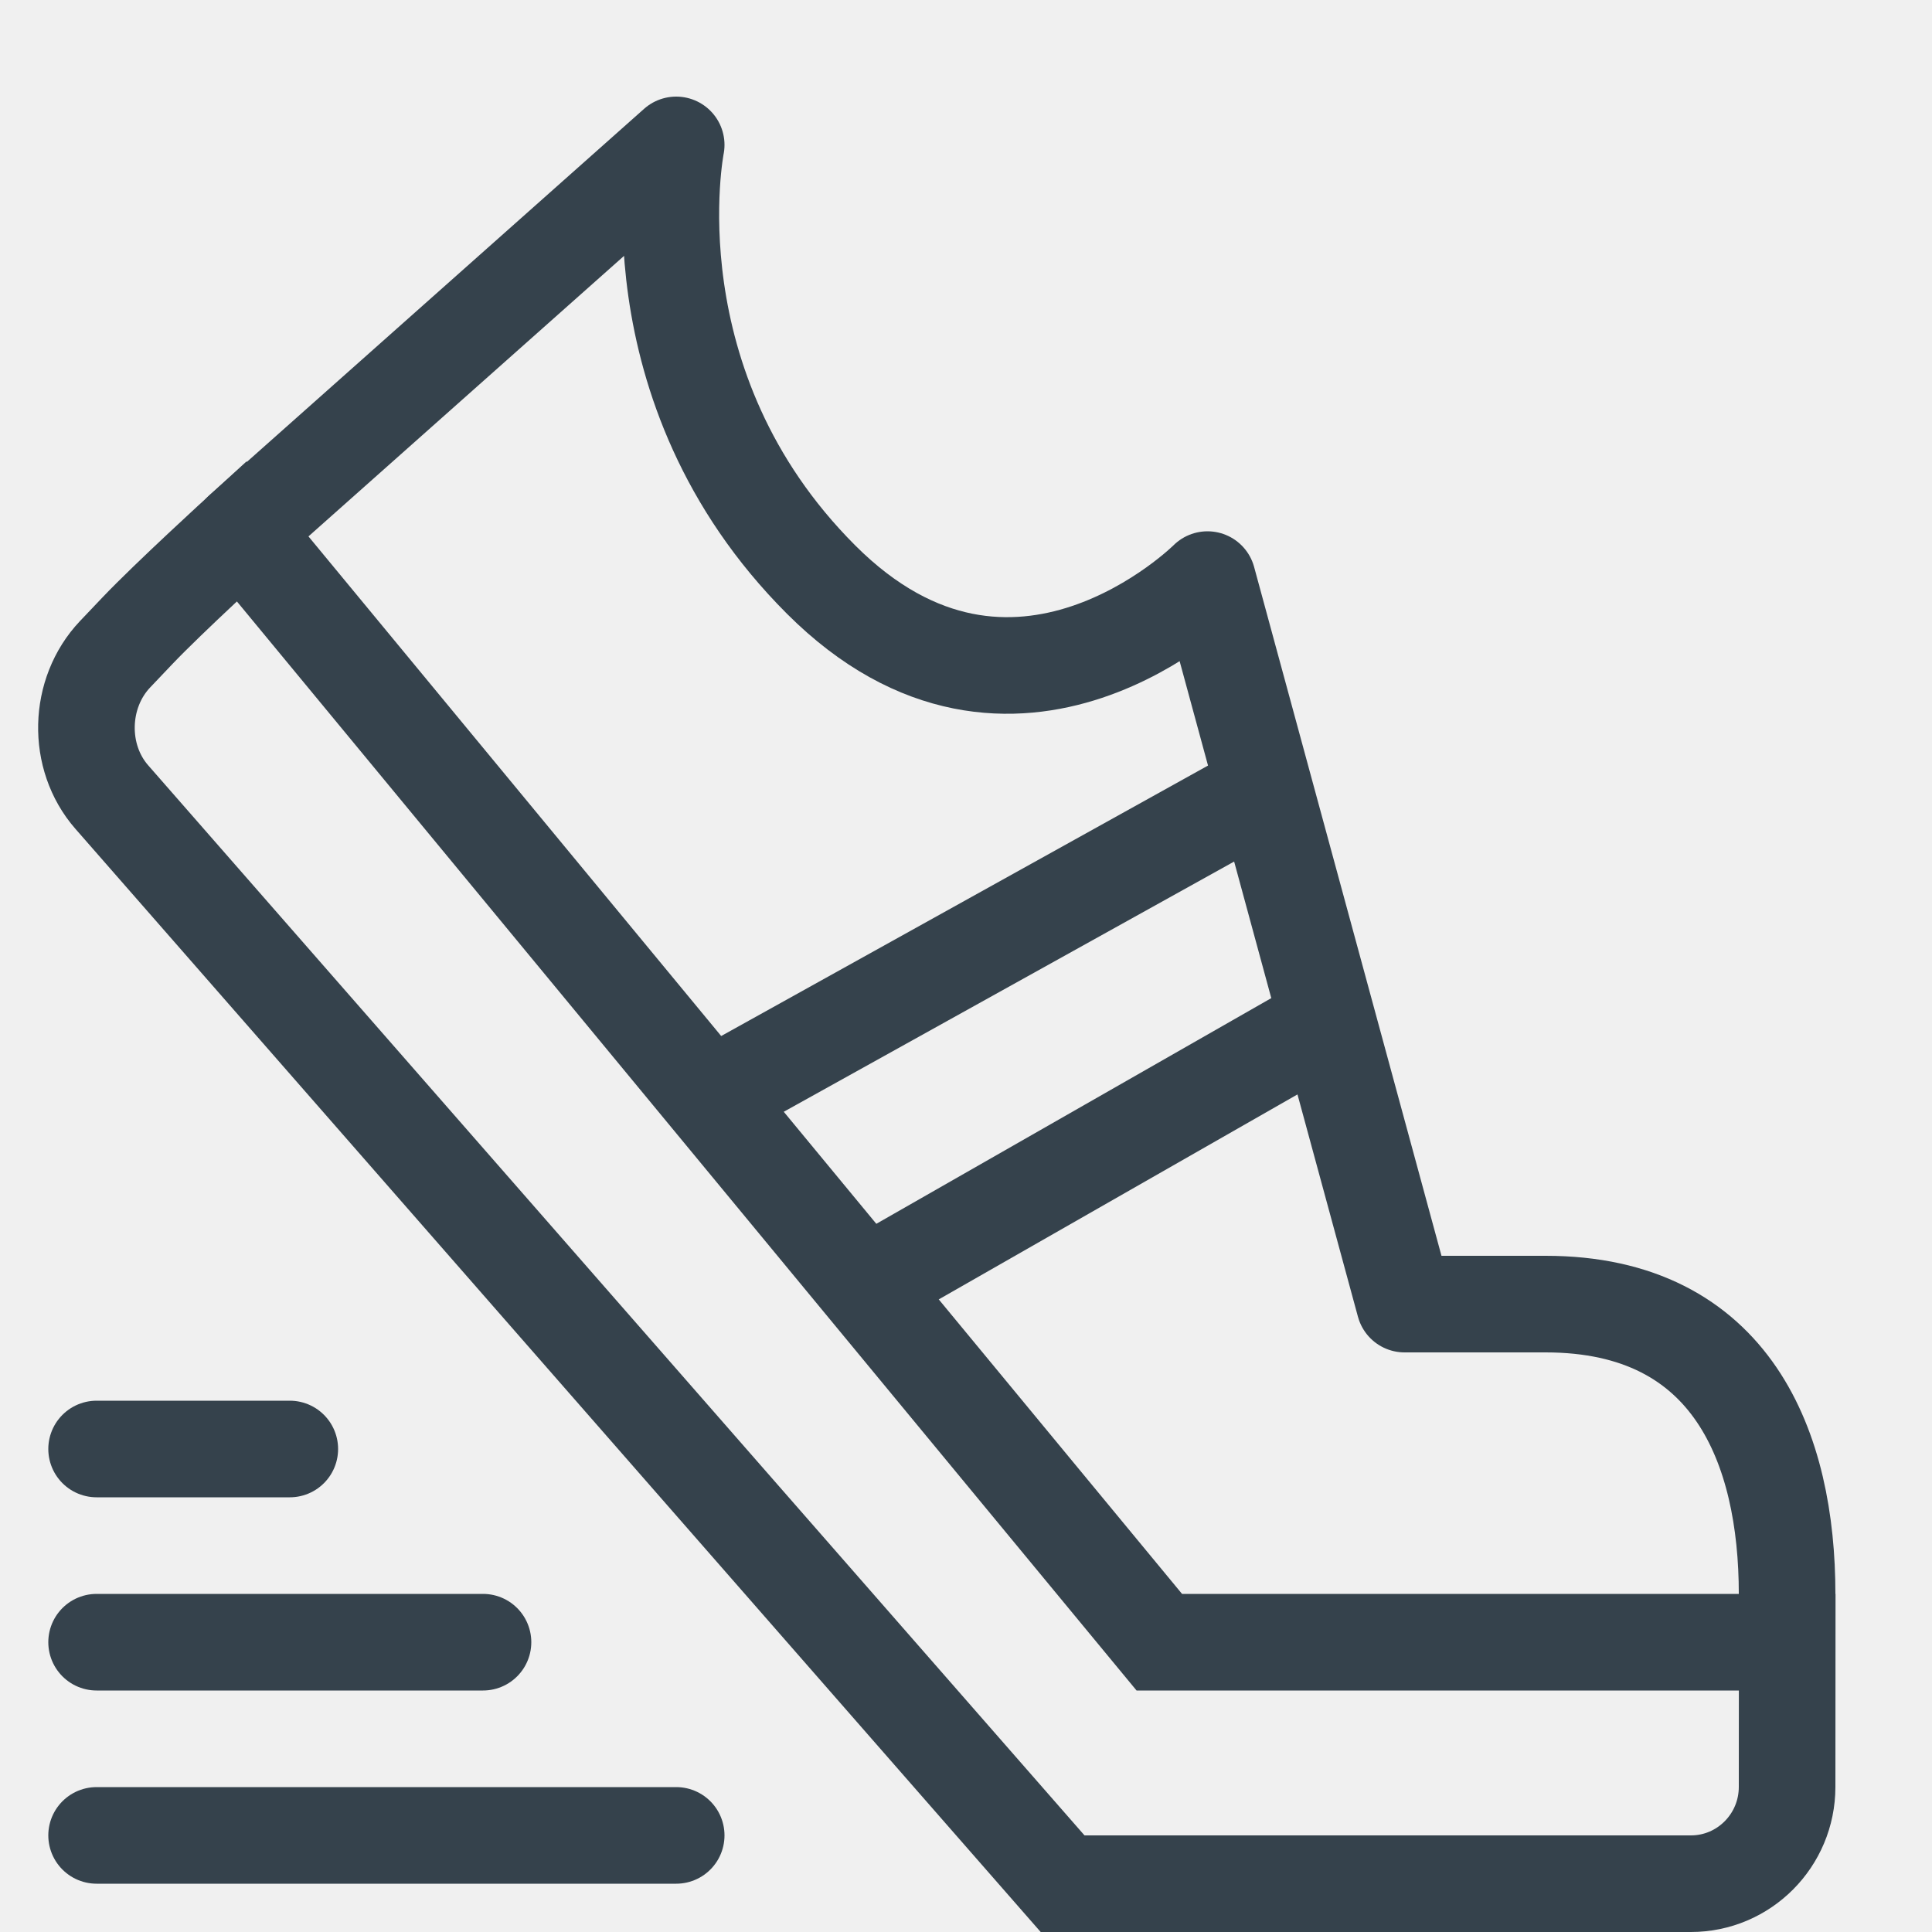
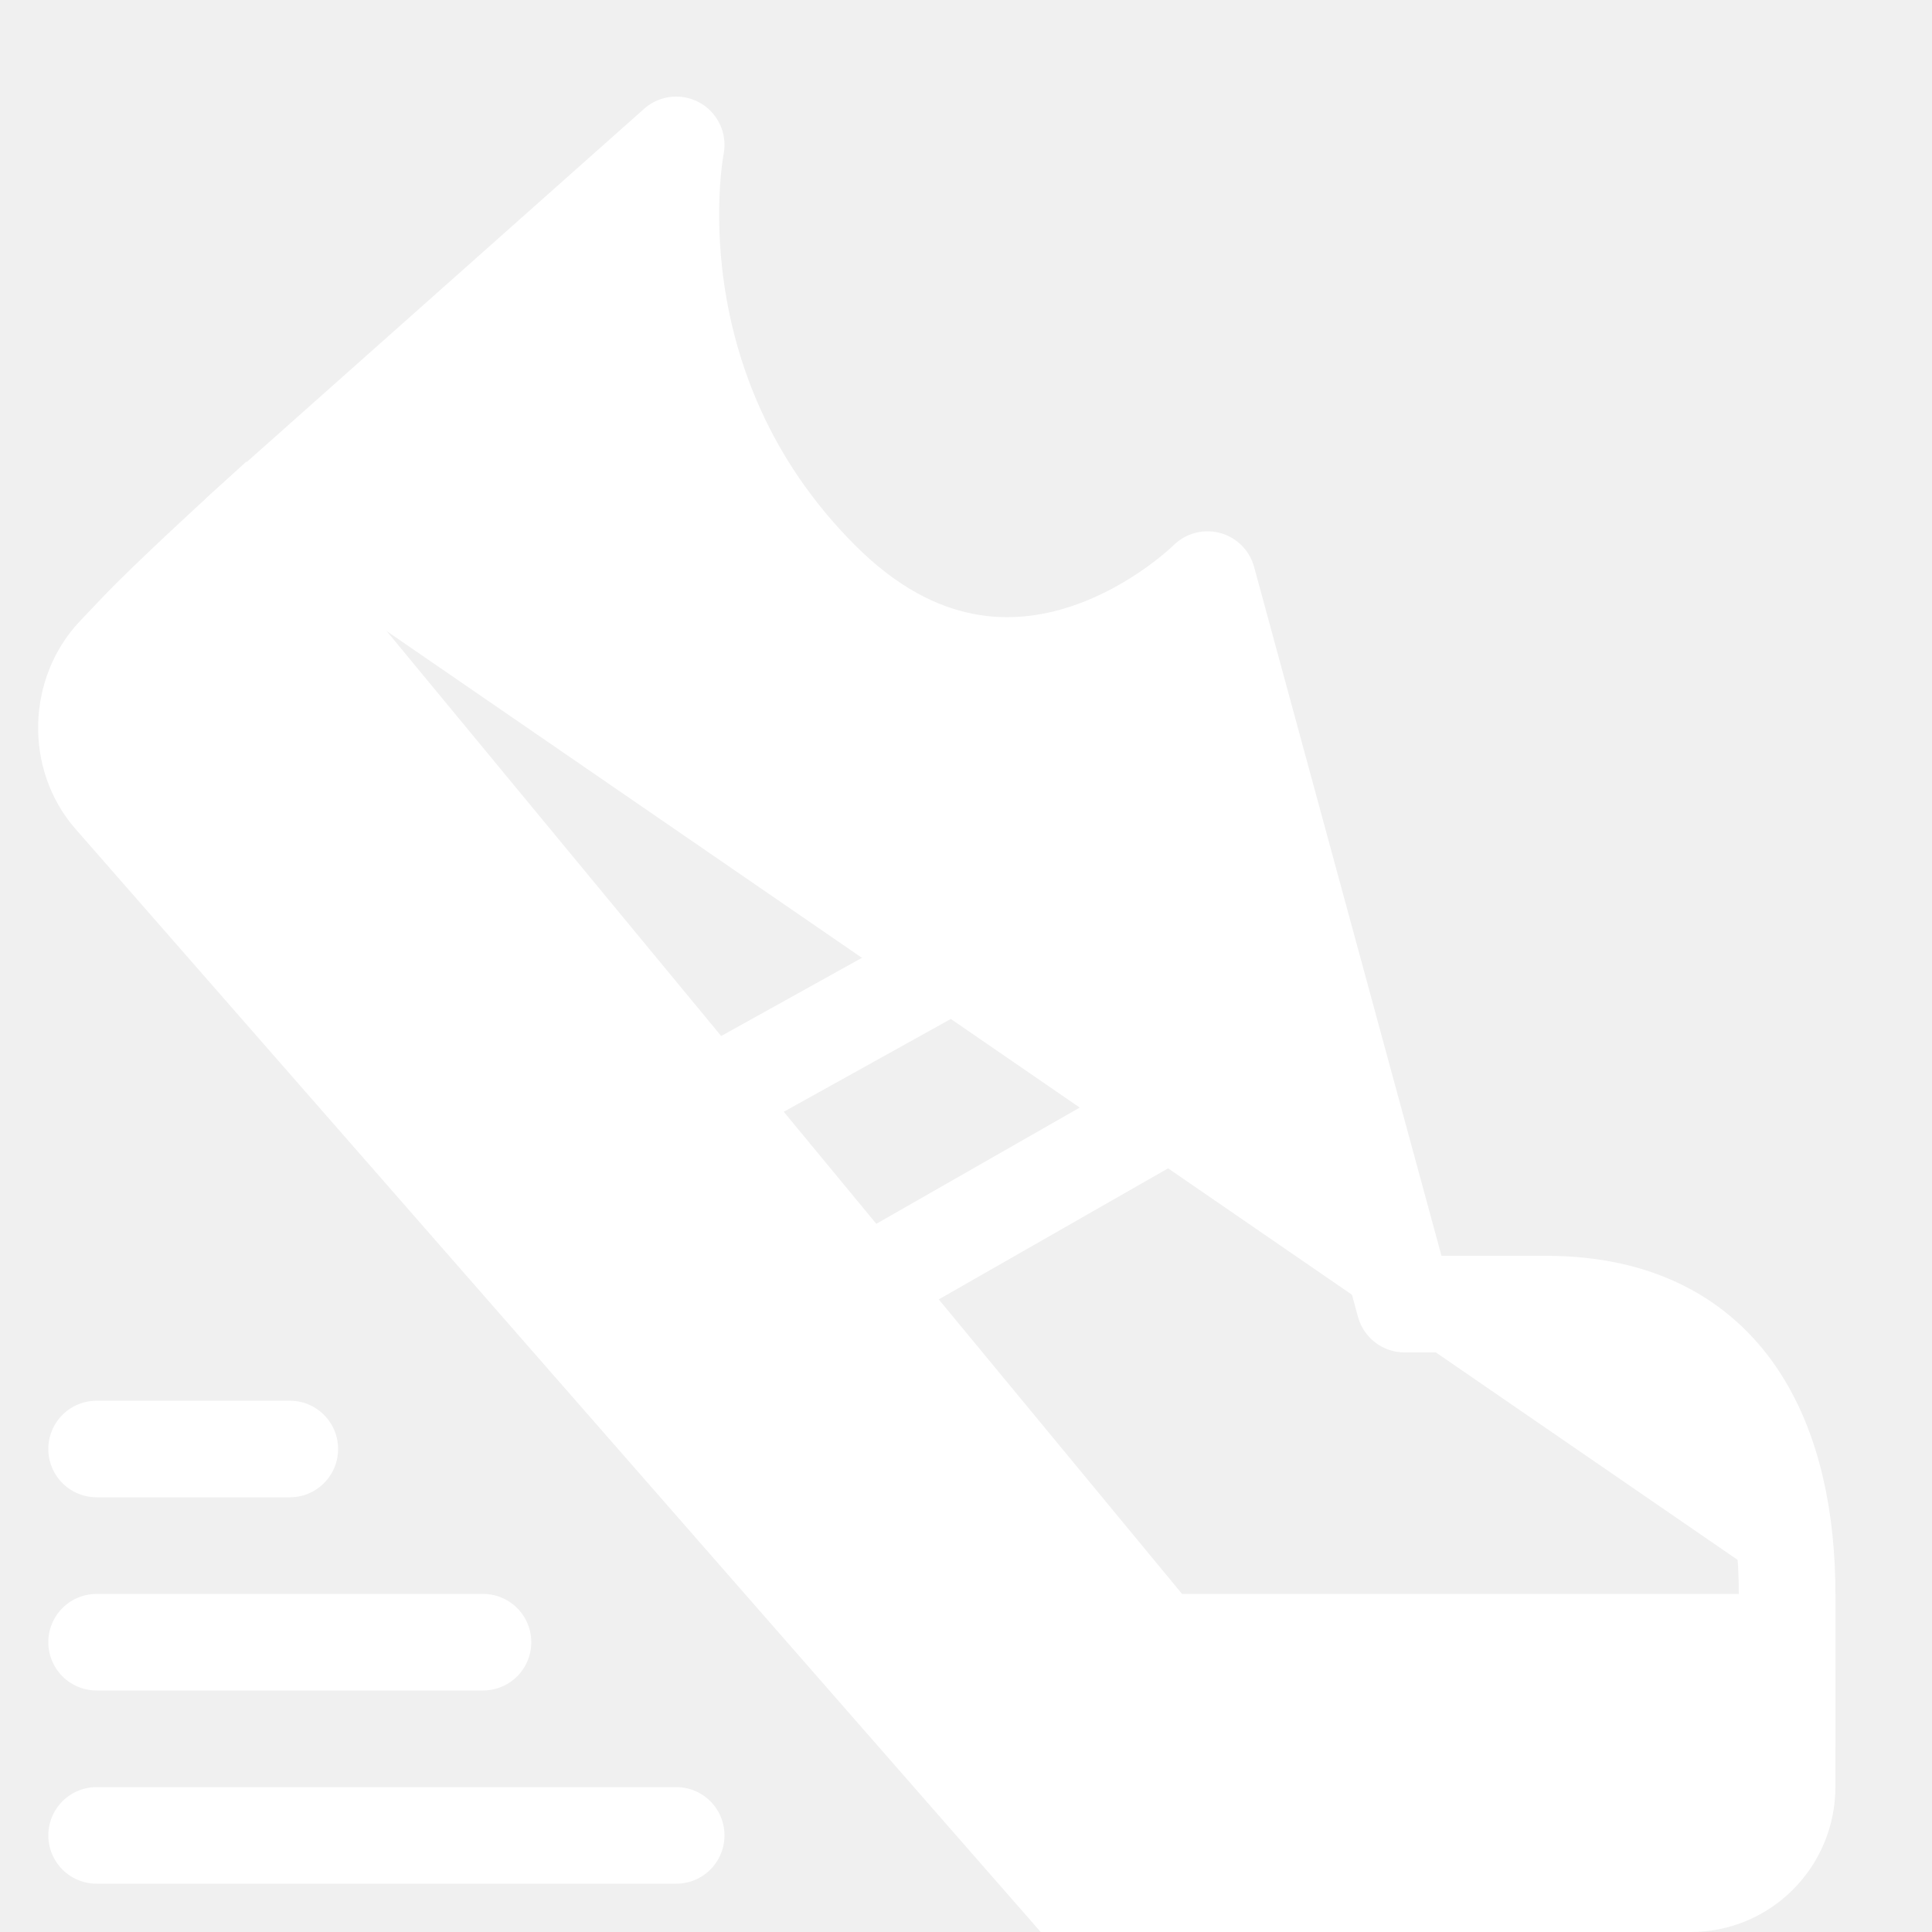
<svg xmlns="http://www.w3.org/2000/svg" height="20" viewBox="0 0 20 20" width="20">
-   <g fill="none" fill-rule="evenodd" stroke="#35424c" transform="translate(0 1)">
+   <g fill="#fff" stroke="#fff" transform="translate(0 1)">
    <path d="m18.5 17.498c-0.0.554-.447 1.002-.996 1.002h-6.504l-9.843-11.249c-.363-.415-.347-1.076.034-1.478 0 0 .151-.159.23-.242.327-.344 1.08-1.031 1.08-1.031l9.5 11.5h6.5z" stroke-linecap="square" />
    <path d="m18.5 15.5c0-1.5-.56-3-2.5-3 0-0-1.46-0-1.46-0l-2.04-7.5s-2 2-4 0c-2-2-1.5-4.5-1.5-4.5l-4.5 4" stroke-linecap="round" stroke-linejoin="round" />
    <path d="m12.5 7.5-4.5 2.5" stroke-linecap="square" />
    <path d="m13 10-3.5 2" stroke-linecap="square" />
    <g stroke-linecap="round" stroke-linejoin="round">
      <path d="m1 14h2" />
      <path d="m1 16h4" />
      <path d="m1 18h6" />
    </g>
  </g>
</svg>
